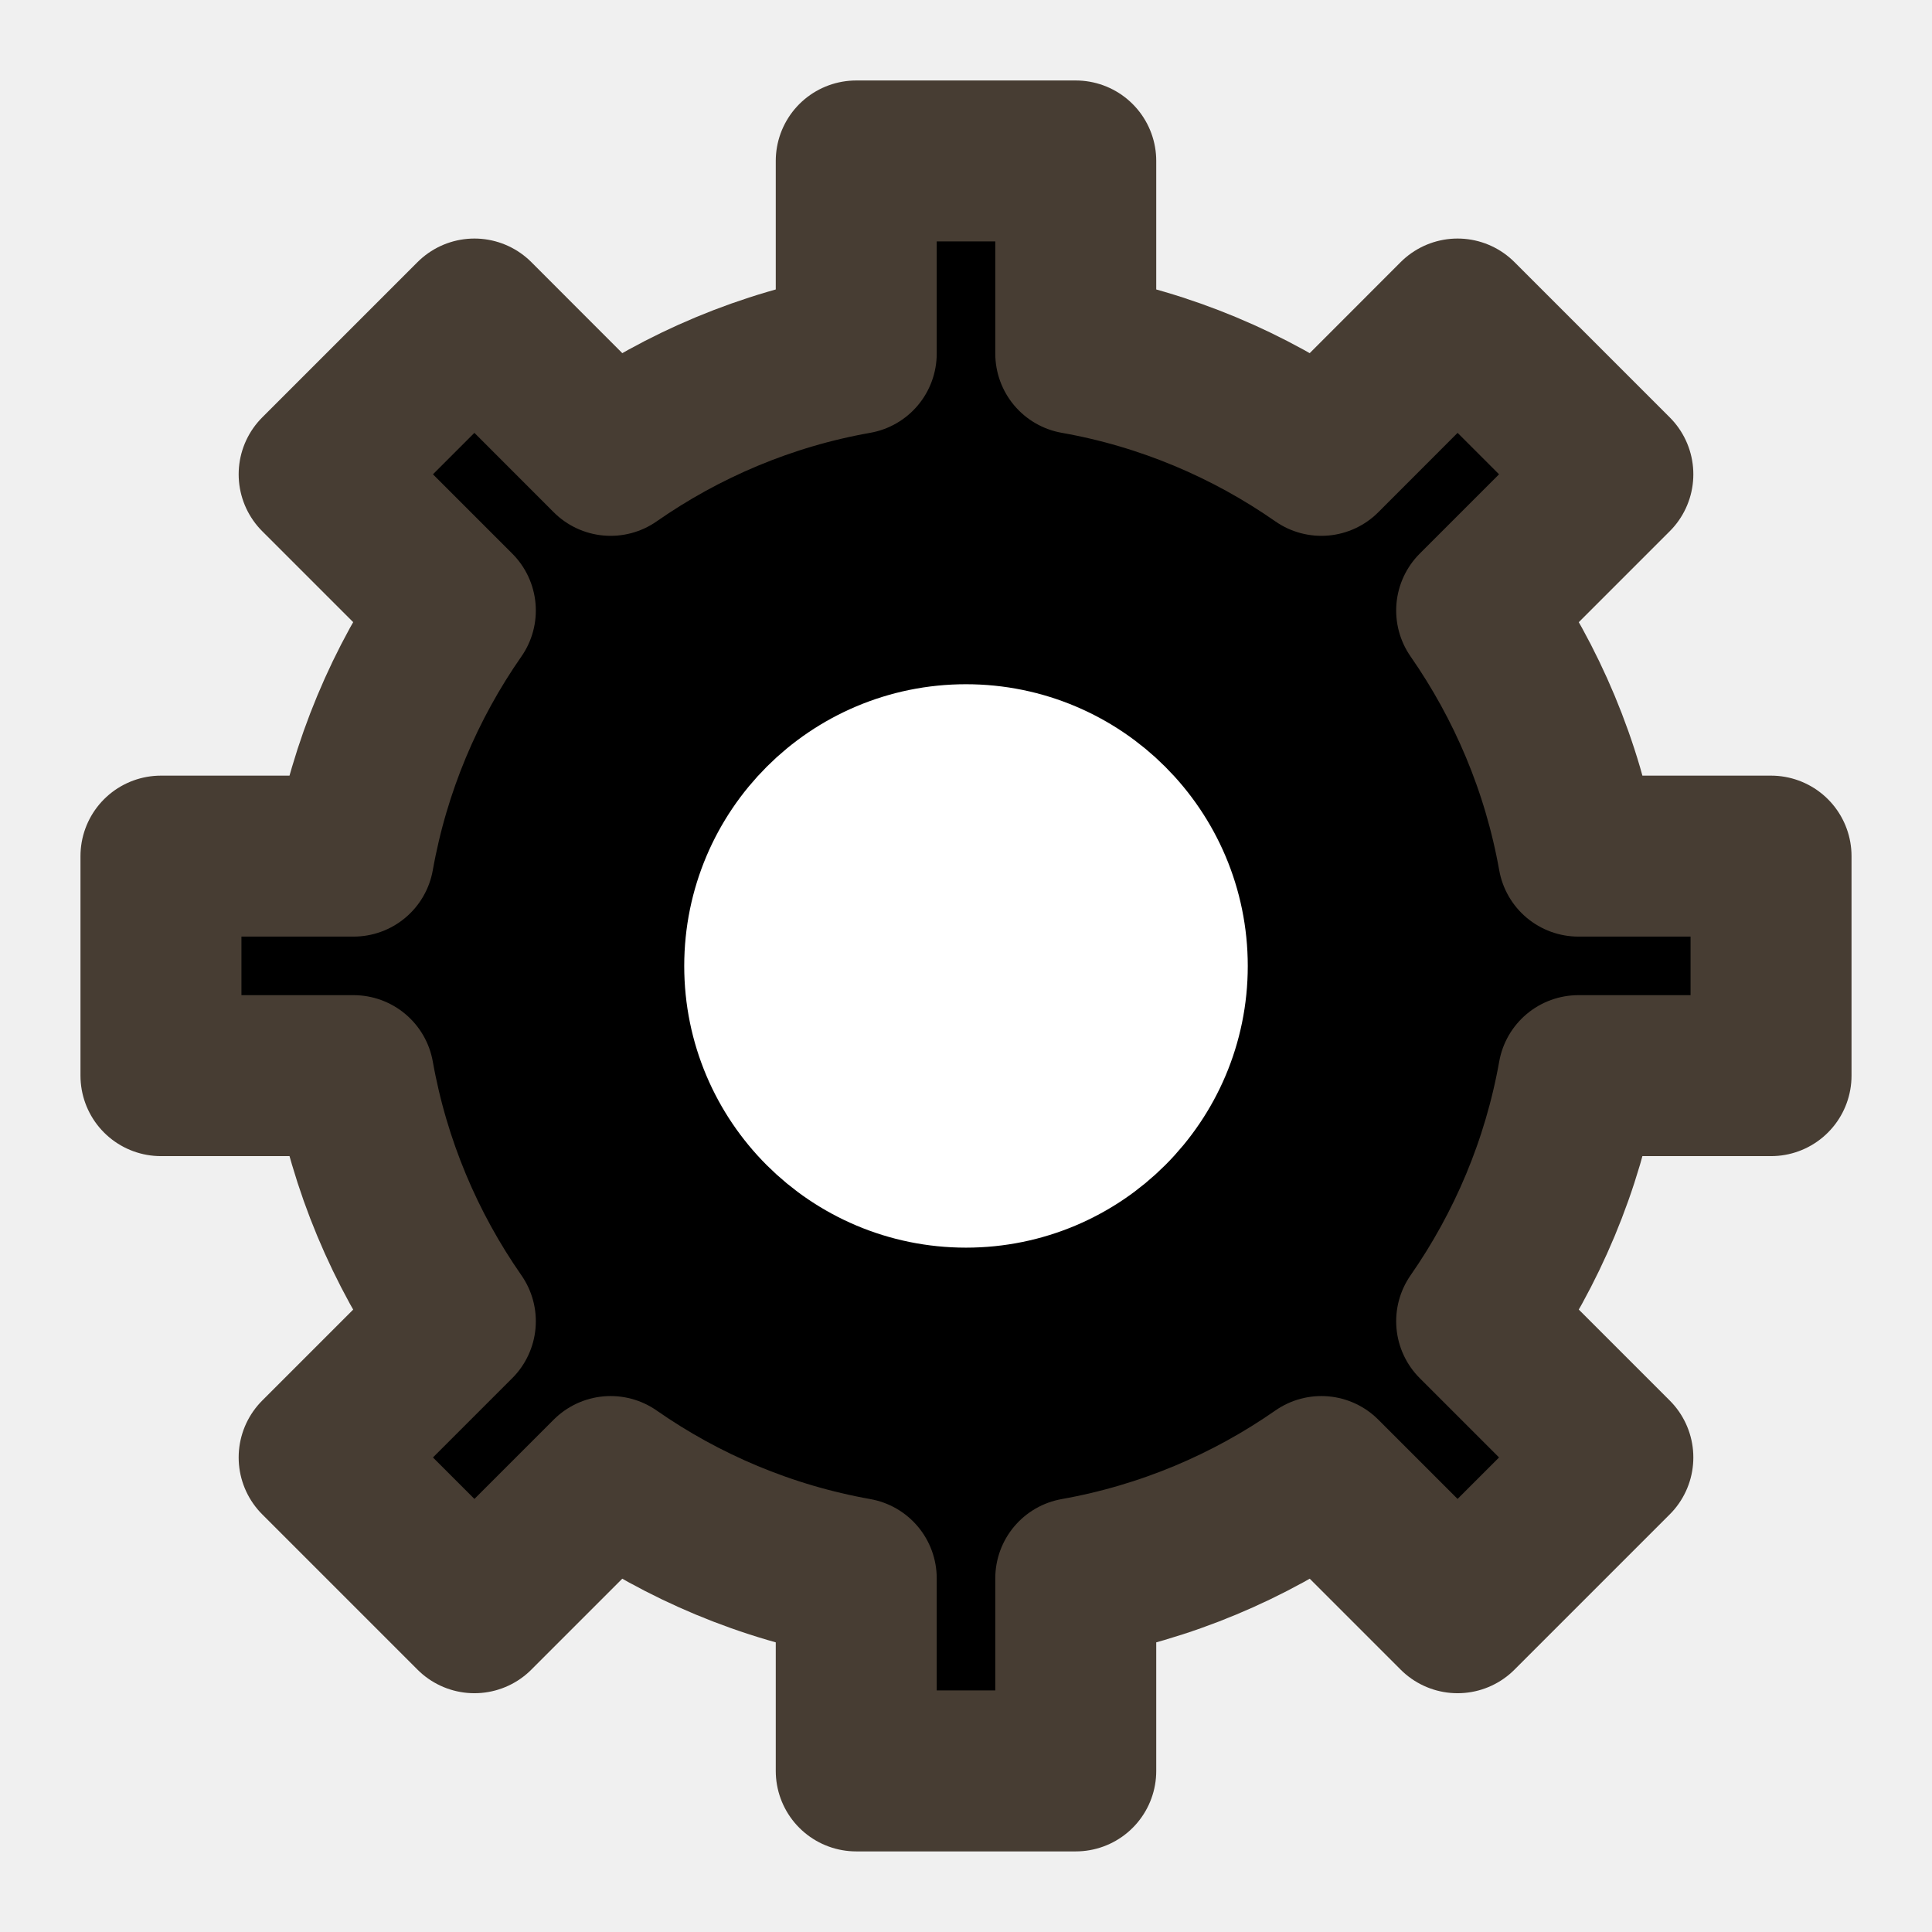
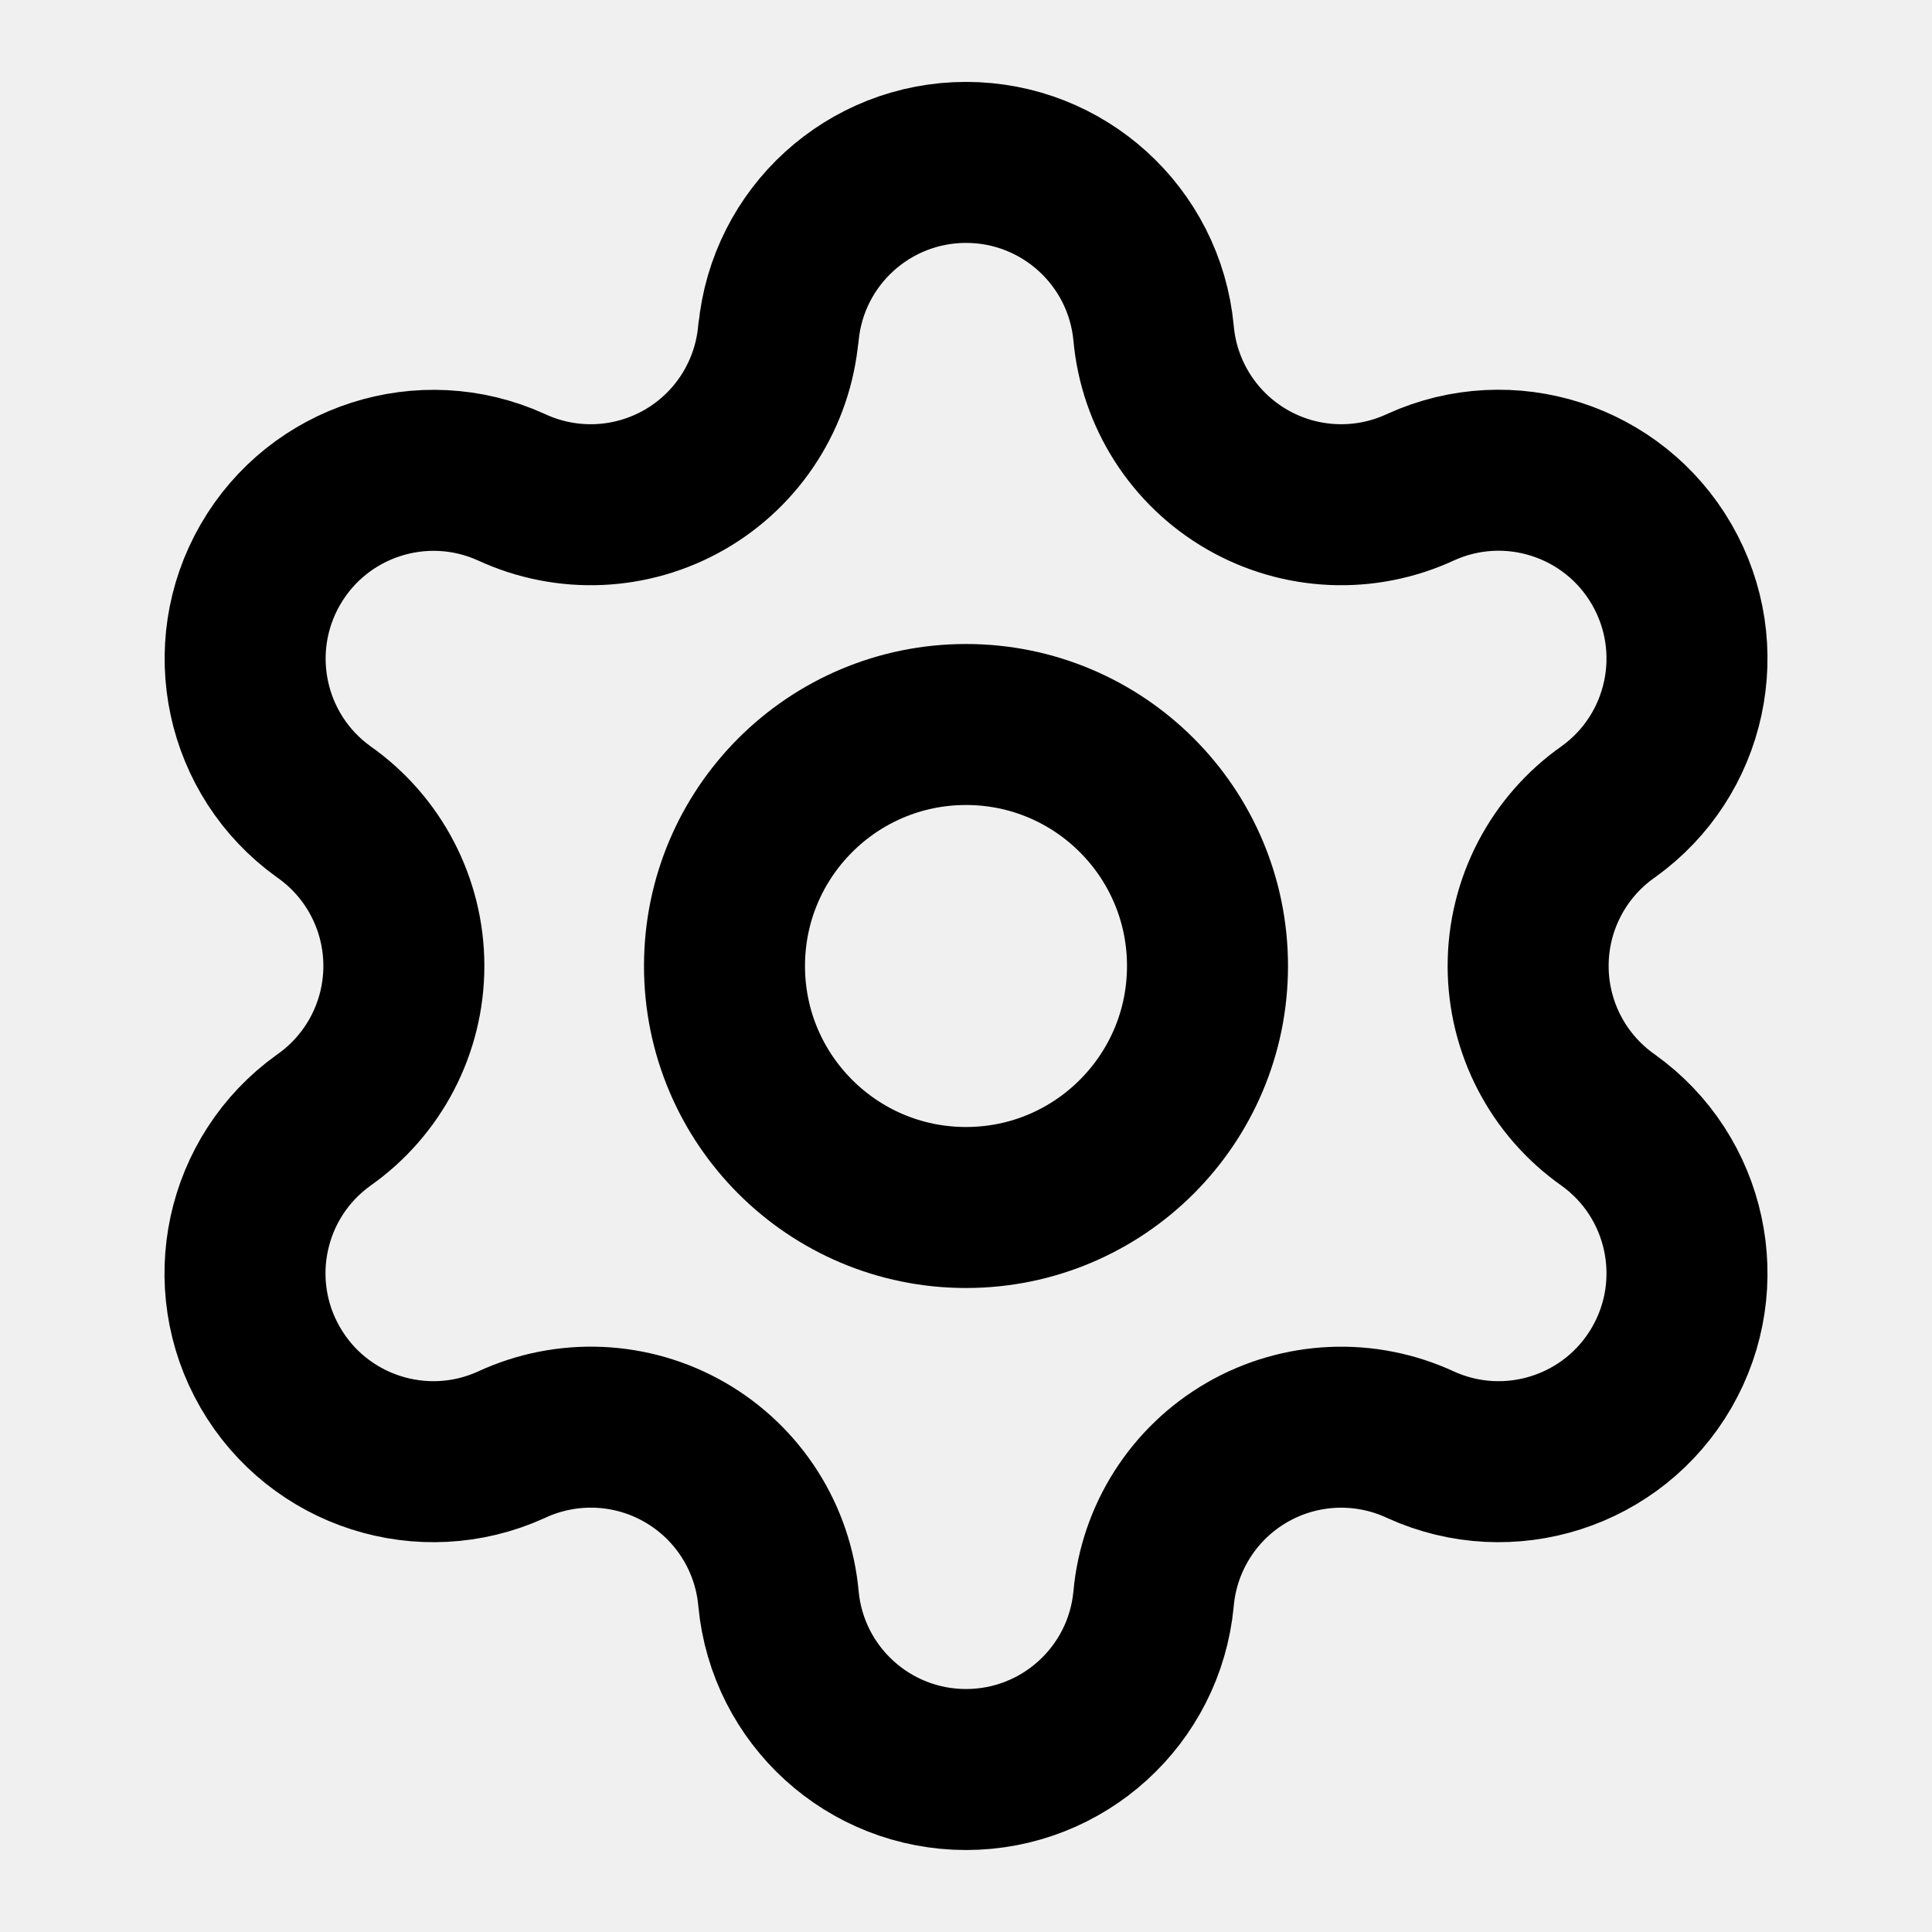
- <svg xmlns="http://www.w3.org/2000/svg" width="16" height="16" viewBox="0 0 16 16" fill="none">
-   <path d="M12.229 5.056C12.645 5.654 12.939 6.344 13.072 7.09L14.667 7.09L14.667 8.908L13.072 8.908C12.939 9.654 12.645 10.344 12.229 10.942L13.357 12.07L12.071 13.356L10.943 12.228C10.345 12.645 9.655 12.938 8.909 13.071L8.909 14.666L7.091 14.666L7.091 13.071C6.345 12.938 5.655 12.645 5.057 12.228L3.929 13.356L2.643 12.07L3.771 10.942C3.354 10.344 3.061 9.654 2.928 8.908L1.333 8.908L1.333 7.09L2.928 7.09C3.061 6.344 3.354 5.654 3.771 5.056L2.643 3.928L3.929 2.642L5.057 3.771C5.655 3.354 6.345 3.06 7.091 2.928L7.091 1.333L8.909 1.333L8.909 2.928C9.655 3.06 10.345 3.354 10.943 3.771L12.071 2.642L13.357 3.928L12.229 5.056Z" stroke="rgba(71, 61, 51, 1)" stroke-width="1.333" stroke-linejoin="round" fill="currentColor" />
-   <path d="M8 9.666C8.92 9.666 9.667 8.92 9.667 8C9.667 7.079 8.92 6.333 8 6.333C7.079 6.333 6.333 7.079 6.333 8C6.333 8.92 7.079 9.666 8 9.666Z" stroke="rgba(255, 255, 255, 1.00)" stroke-width="1.333" stroke-linejoin="round" fill="#fff" />
+ <svg xmlns="http://www.w3.org/2000/svg" width="1em" height="1em" viewBox="0 0 24 24" fill="none" stroke="currentColor" stroke-width="2" stroke-linecap="round" stroke-linejoin="round" data-lucide="settings" aria-hidden="true" class="lucide lucide-settings">
+   <path d="M9.671 4.136a2.34 2.34 0 0 1 4.659 0 2.34 2.34 0 0 0 3.319 1.915 2.34 2.34 0 0 1 2.33 4.033 2.34 2.34 0 0 0 0 3.831 2.34 2.34 0 0 1-2.33 4.033 2.34 2.34 0 0 0-3.319 1.915 2.34 2.34 0 0 1-4.659 0 2.34 2.34 0 0 0-3.32-1.915 2.34 2.34 0 0 1-2.33-4.033 2.34 2.34 0 0 0 0-3.831A2.34 2.34 0 0 1 6.35 6.051a2.34 2.34 0 0 0 3.319-1.915" />
+   <circle cx="12" cy="12" r="3" />
</svg>
